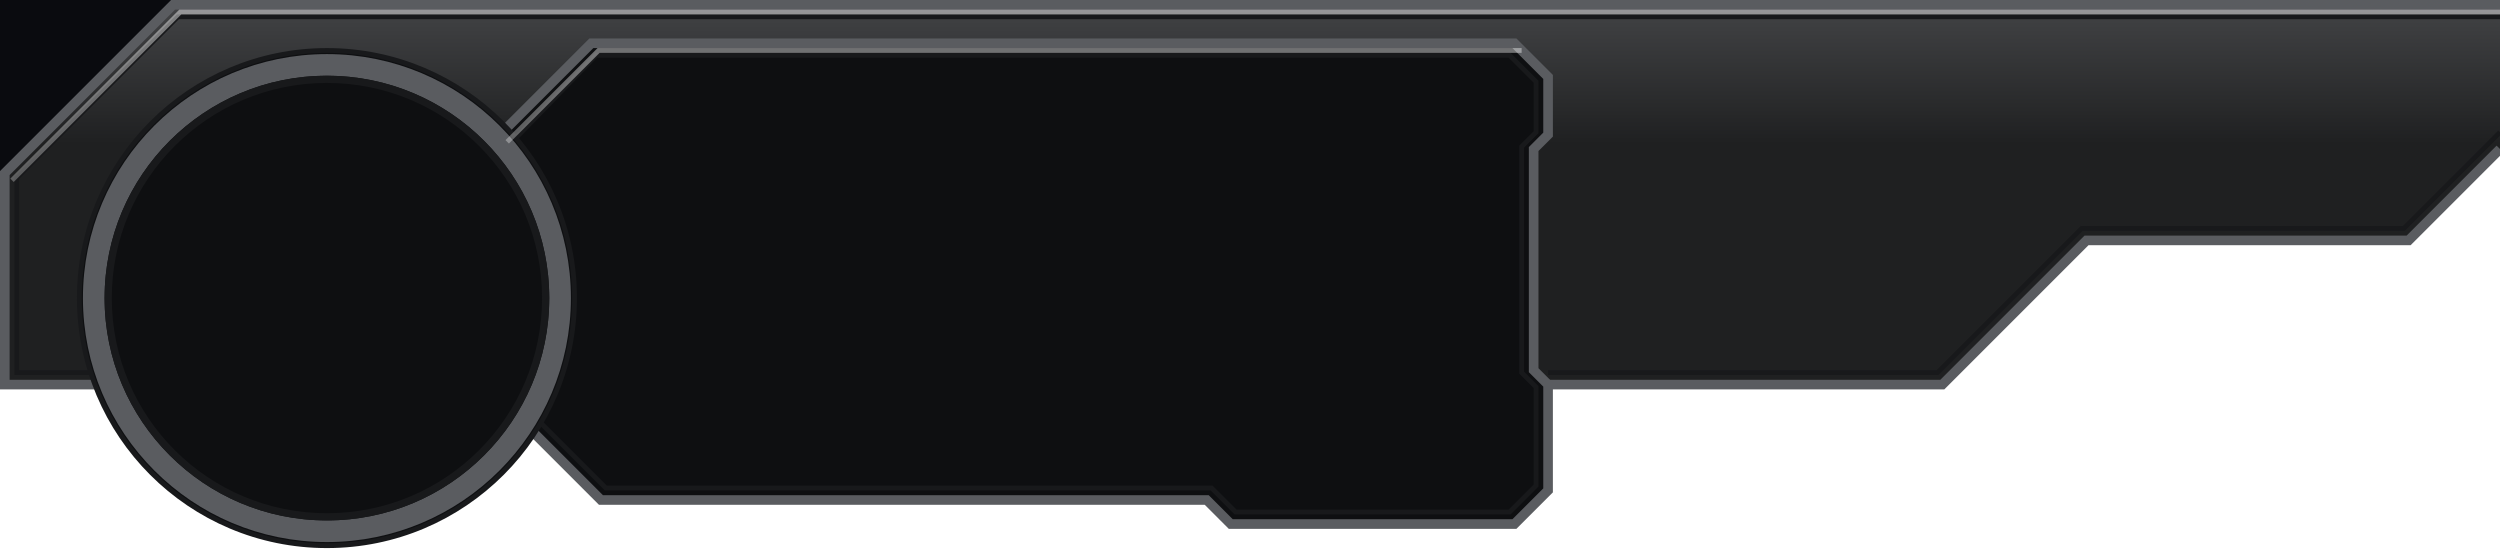
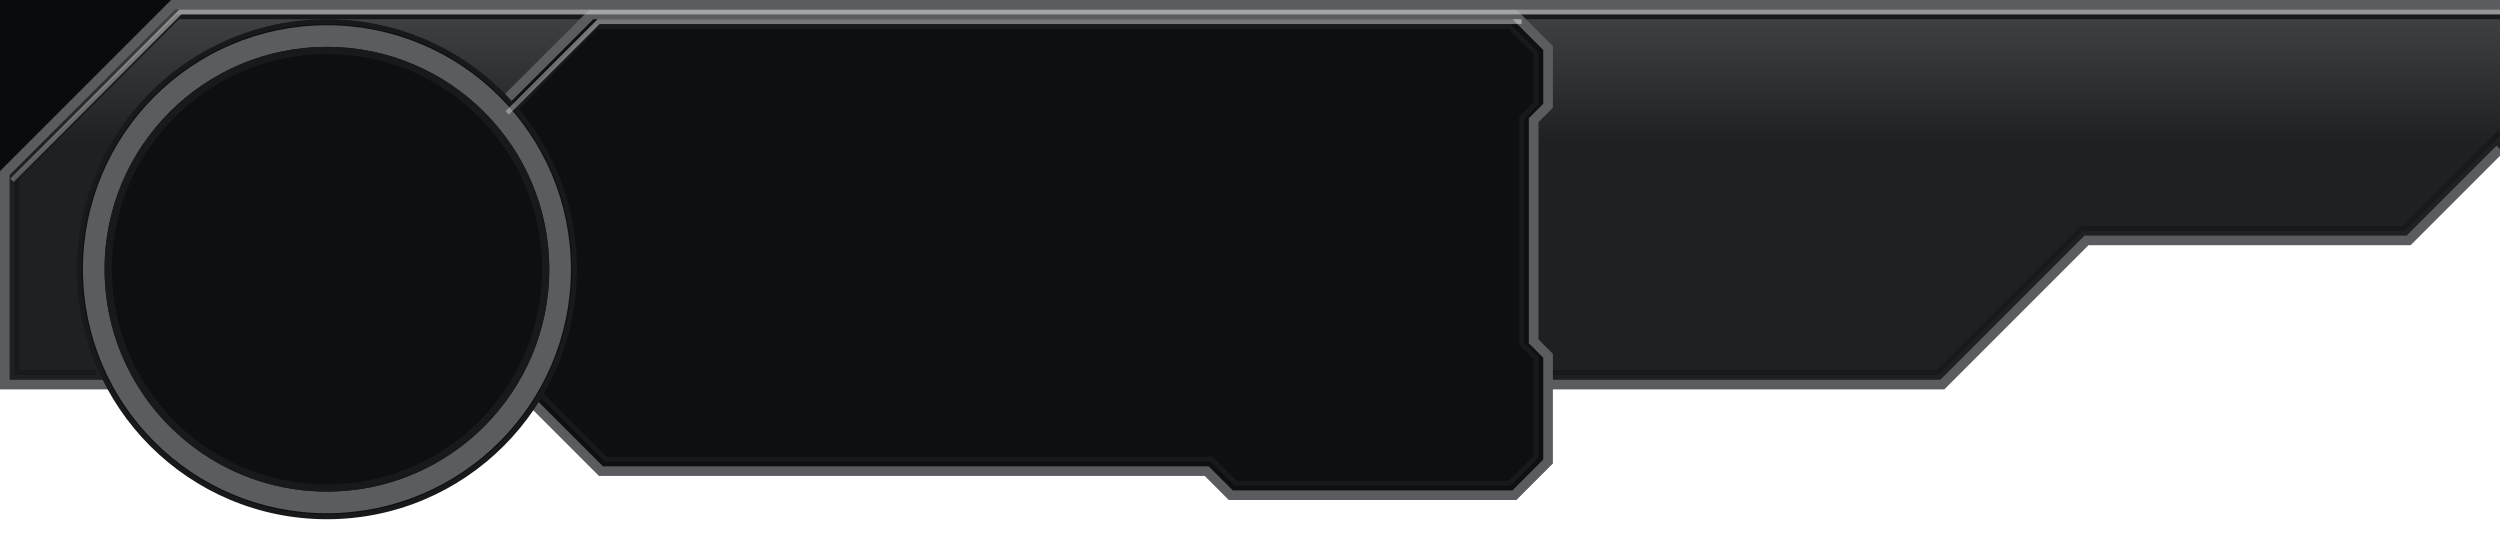
<svg xmlns="http://www.w3.org/2000/svg" width="520" height="116" viewBox="0 0 520 116">
  <defs>
    <linearGradient id="specular-corner-top-left" gradientUnits="userSpaceOnUse" x1="0" y1="0" x2="0" y2="80">
      <stop offset="0" stop-color="#FFFFFF" stop-opacity="0.45" />
      <stop offset="1" stop-color="#FFFFFF" stop-opacity="0.08" />
    </linearGradient>
    <linearGradient id="sheen-corner-top-left" gradientUnits="userSpaceOnUse" x1="0" y1="2" x2="0" y2="30">
      <stop offset="0" stop-color="#414244" />
      <stop offset="1" stop-color="#1F2021" />
    </linearGradient>
  </defs>
  <polygon points="0,0 36,0 0,36" fill="#0A0B0F" />
  <path fill="url(#sheen-corner-top-left)" stroke="#5A5C60" stroke-width="2" d="M 520,1 L 36,1 L 1,36 L 1,80 L 68,80 L 404,80 L 434,50 L 501,50 L 520,31" />
  <path fill="none" stroke="#18191B" stroke-width="1" d="M 520,3.5 L 37,3.5 L 3.5,37 L 3.5,77.5 L 20,77.5 M 322,77.5 L 403,77.5 L 433,47.5 L 500,47.5 L 520,27.5" />
-   <path fill="#0E0F11" stroke="#5A5C60" stroke-width="2" d="M 104,28 L 123,9 L 315,9 L 322,16 L 322,28 L 319,31 L 319,77 L 322,80 L 322,102 L 315,109 L 256,109 L 251,104 L 125,104 L 104,83 Z" />
-   <path fill="none" stroke="#18191B" stroke-width="1" d="M 107,29 L 124,11.5 L 314,11.5 L 319.5,17 L 319.5,27.5 L 316.5,30.5 L 316.5,77.5 L 319.5,80.5 L 319.5,101 L 314,106.5 L 257,106.5 L 252,101.5 L 126,101.5 L 107,82.5" />
-   <circle cx="68" cy="62" r="51.5" fill="#0E0F11" stroke="#18191B" stroke-width="1" />
-   <circle cx="68" cy="62" r="48.5" fill="#0E0F11" stroke="#5A5C60" stroke-width="4.5" />
-   <circle cx="68" cy="62" r="45.5" fill="#0E0F11" stroke="#18191B" stroke-width="1.5" />
-   <path fill="none" stroke="url(#specular-corner-top-left)" stroke-width="1" transform="translate(1.5 1.5)" stroke-linejoin="miter" d="M 1,36 L 36,1 L 520,1 M 104,28 L 123,9 L 315,9" />
+   <path fill="#0E0F11" stroke="#5A5C60" stroke-width="2" d="M 104,22 L 123,3 L 315,3 L 322,10 L 322,22 L 319,25 L 319,71 L 322,74 L 322,96 L 315,103 L 256,103 L 251,98 L 125,98 L 104,77 Z" />
+   <path fill="none" stroke="#18191B" stroke-width="1" d="M 107,23 L 124,5.5 L 314,5.5 L 319.5,11 L 319.5,21.5 L 316.5,24.5 L 316.5,71.5 L 319.5,74.5 L 319.5,95 L 314,100.5 L 257,100.5 L 252,95.5 L 126,95.5 L 107,76.5" />
+   <circle cx="68" cy="56" r="51.5" fill="#0E0F11" stroke="#18191B" stroke-width="1" />
+   <circle cx="68" cy="56" r="48.5" fill="#0E0F11" stroke="#5A5C60" stroke-width="4.5" />
+   <circle cx="68" cy="56" r="45.5" fill="#0E0F11" stroke="#18191B" stroke-width="1.5" />
+   <path fill="none" stroke="url(#specular-corner-top-left)" stroke-width="1" transform="translate(1.5 1.5)" stroke-linejoin="miter" d="M 1,36 L 36,1 L 520,1 M 104,22 L 123,3 L 315,3" />
</svg>
